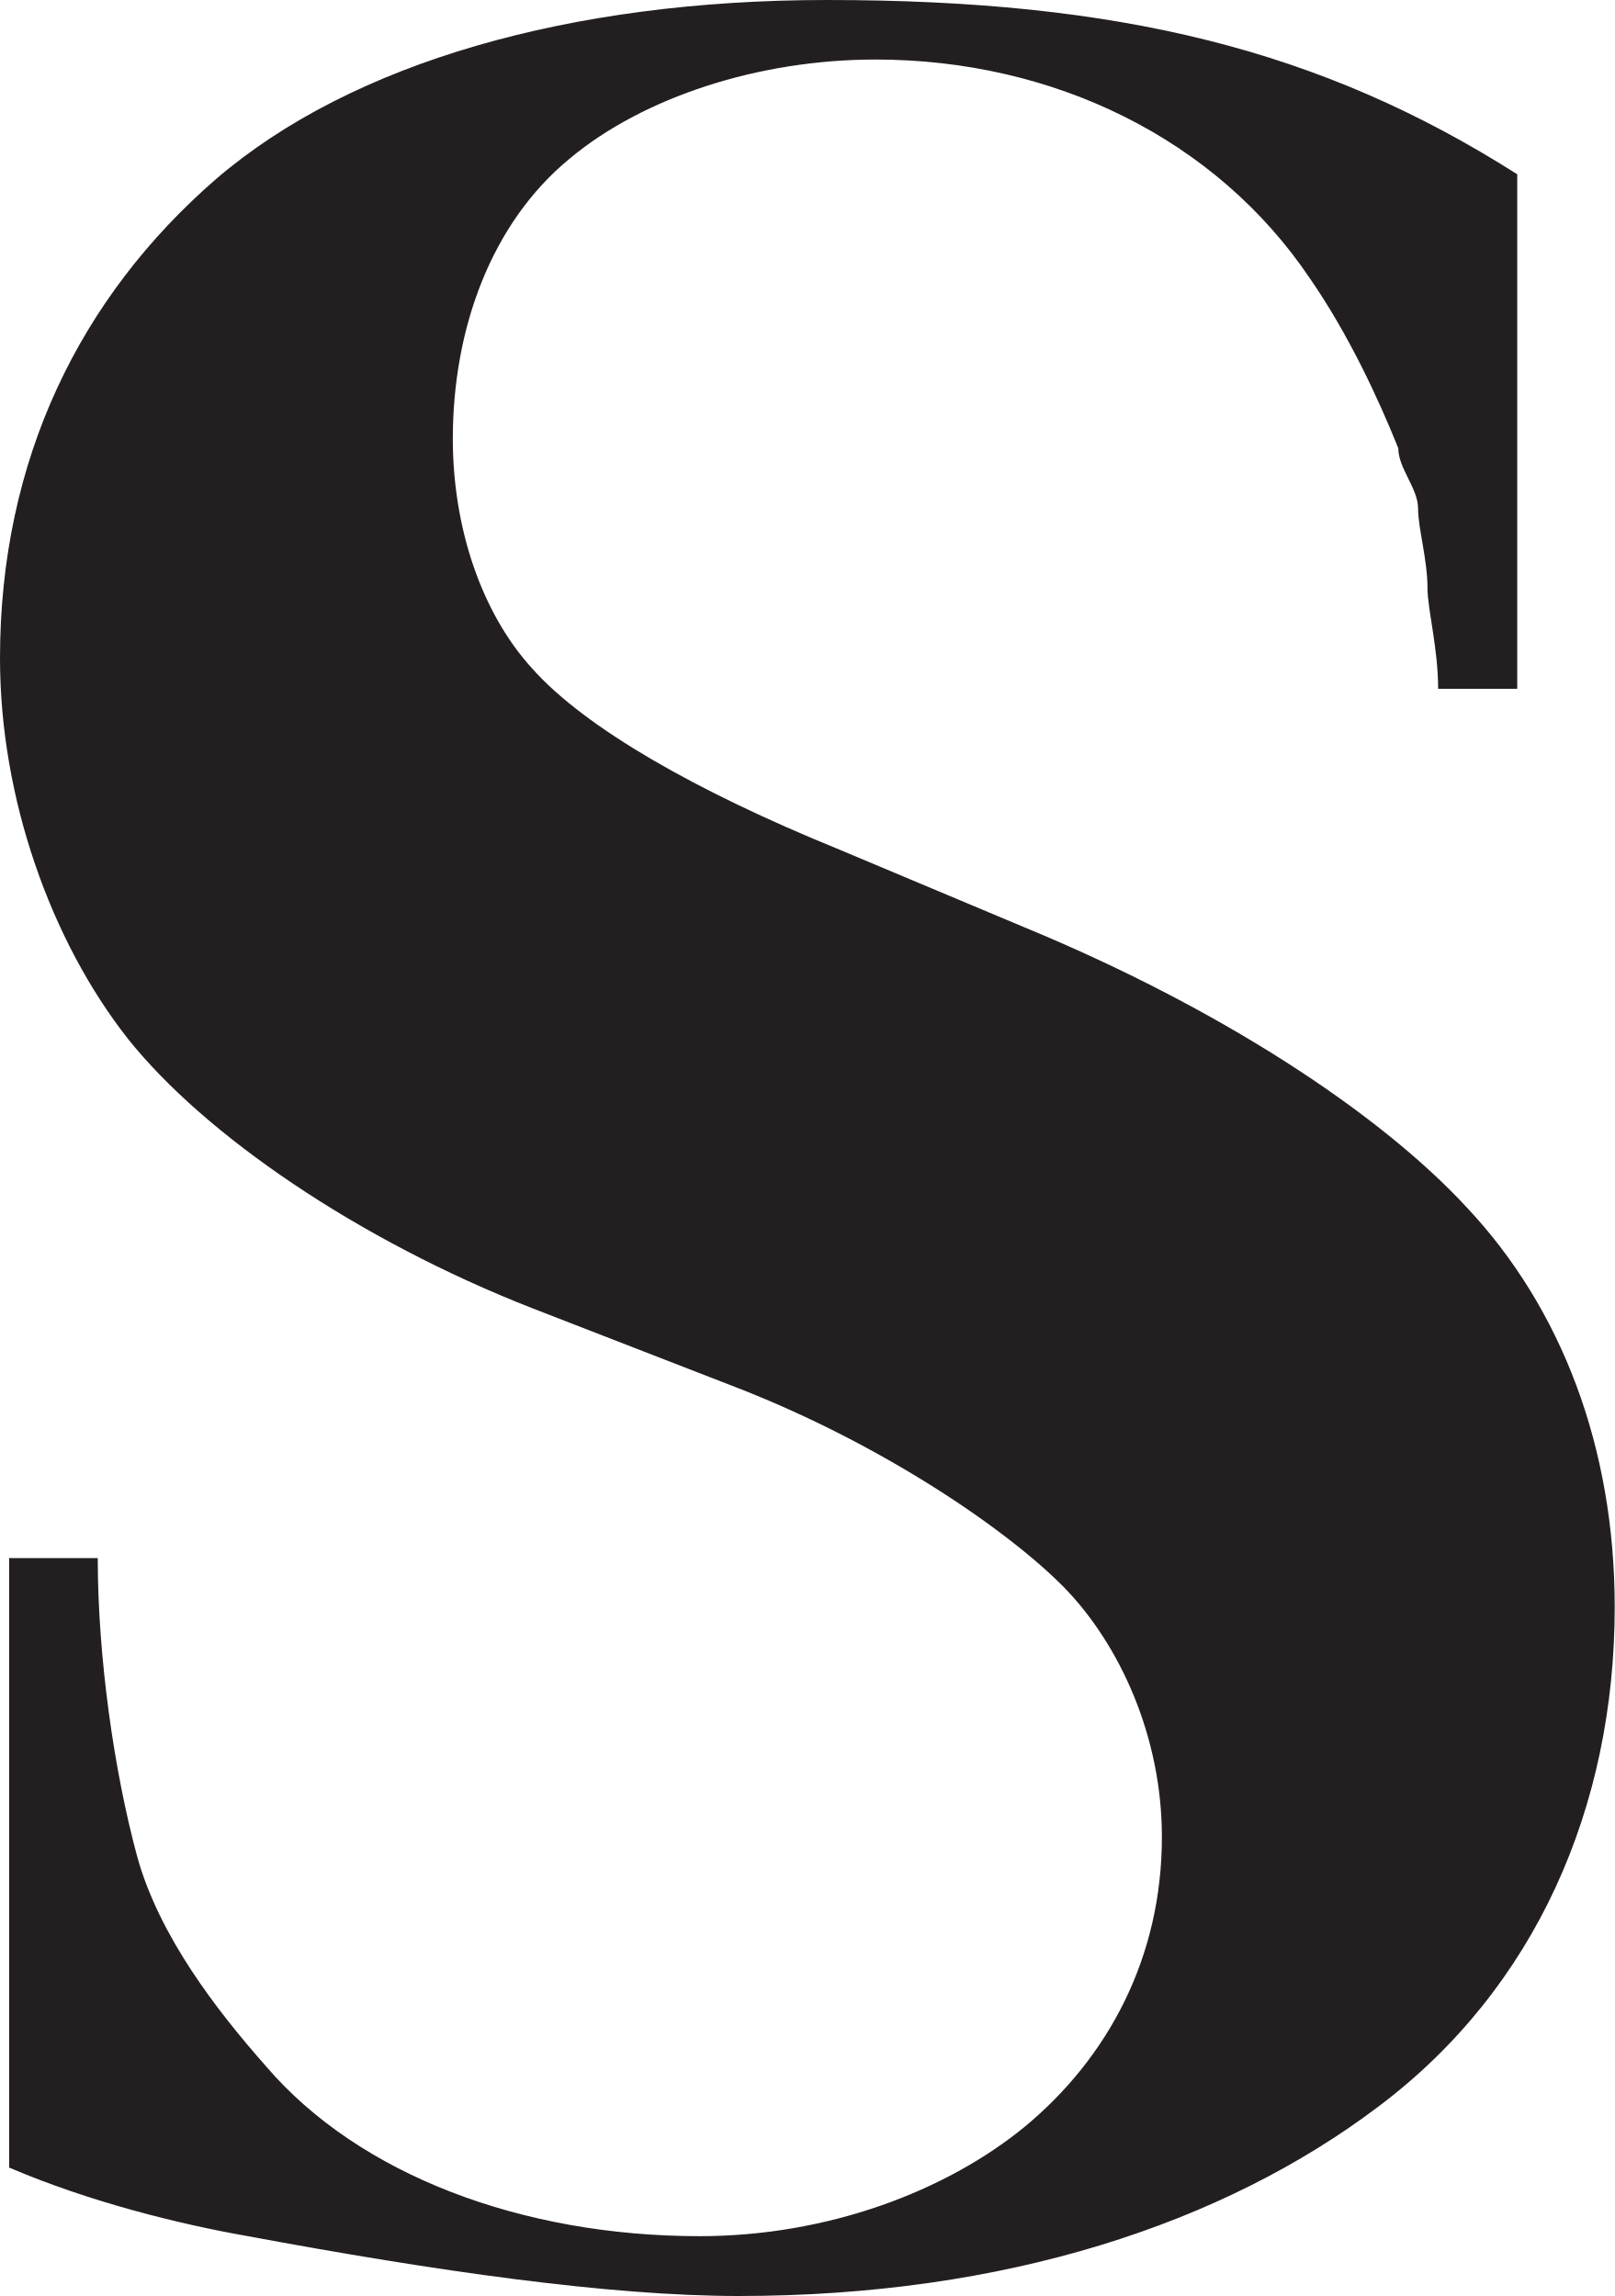
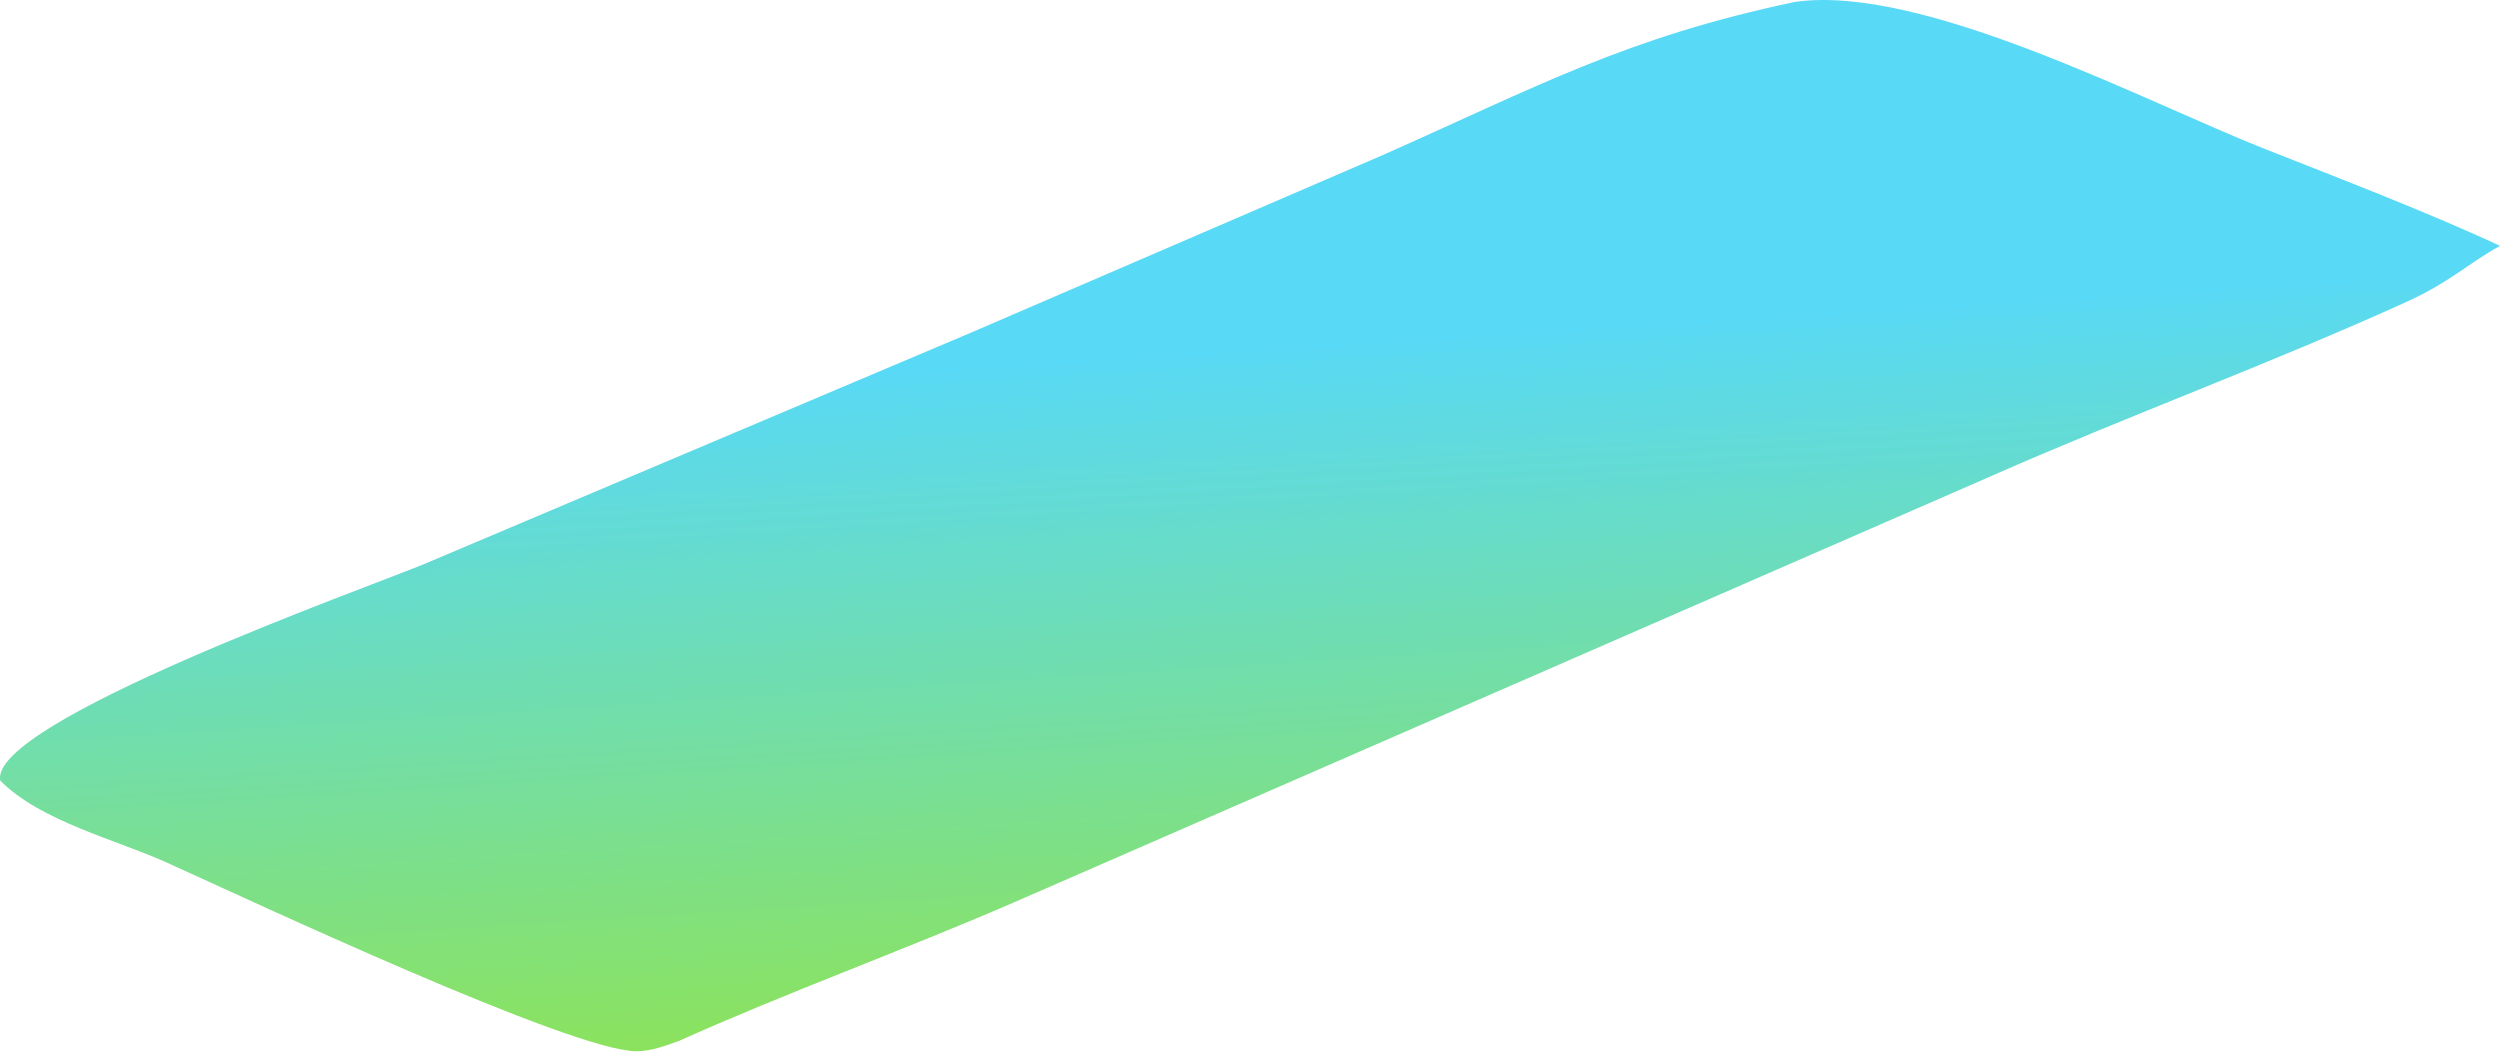
- <svg xmlns="http://www.w3.org/2000/svg" preserveAspectRatio="none" overflow="visible" style="display: block;" width="21.72" height="30.893" viewBox="0 0 21.72 30.893" fill="none">
-   <path id="Vector" d="M0.127 20.964H1.315C1.315 22.293 1.534 23.833 1.847 24.986C2.143 26.05 2.911 27.047 3.581 27.805C4.83 29.263 7.02 30.088 9.41 30.088C11.13 30.088 12.722 29.486 13.786 28.614C14.912 27.68 15.629 26.331 15.629 24.717C15.629 23.368 15.066 22.133 14.314 21.359C13.547 20.581 11.878 19.44 9.938 18.681L7.159 17.602C4.815 16.684 2.753 15.273 1.719 13.975C0.686 12.661 0 10.742 0 8.858C0 6.18 1.079 3.995 2.907 2.408C4.734 0.84 7.672 0 11.126 0C15.046 0 17.768 0.665 20.409 2.345V9.268H19.345C19.345 8.729 19.202 8.189 19.202 7.92C19.202 7.525 19.075 7.111 19.075 6.841C19.075 6.571 18.809 6.301 18.809 6.032C18.543 5.367 18.138 4.495 17.622 3.749C16.357 1.865 14.168 0.801 11.777 0.801C10.201 0.801 8.651 1.31 7.668 2.13C6.604 3.002 6.091 4.429 6.091 5.903C6.091 7.107 6.48 8.248 7.155 8.991C7.872 9.8 9.391 10.656 11.249 11.414L13.782 12.478C16.392 13.556 18.547 14.964 19.734 16.25C20.999 17.598 21.72 19.467 21.72 21.621C21.72 24.314 20.656 26.753 18.547 28.34C16.454 29.924 13.516 30.893 9.938 30.893C8.204 30.893 5.875 30.561 3.312 30.084C2.406 29.924 1.203 29.627 0.123 29.165V20.956L0.127 20.964Z" fill="#231F20" />
+ <svg xmlns="http://www.w3.org/2000/svg" preserveAspectRatio="none" overflow="visible" style="display: block;" width="21.189" height="8.91" viewBox="0 0 21.189 8.91" fill="none">
+   <path id="Vector" d="M15.215 0.016C16.296 -0.138 18.187 0.865 19.207 1.267C19.797 1.499 20.625 1.819 21.189 2.084C20.919 2.232 20.766 2.391 20.4 2.557C19.245 3.082 18.032 3.525 16.877 4.035L8.592 7.649C7.68 8.045 6.654 8.418 5.753 8.823C5.639 8.864 5.515 8.911 5.392 8.91C4.841 8.905 2.169 7.653 1.423 7.315C0.983 7.115 0.344 6.962 0.002 6.616C-0.097 6.121 3.115 4.98 3.594 4.781L8.226 2.821L11.716 1.316C13.031 0.733 13.784 0.317 15.215 0.016Z" fill="url(#paint0_linear_289_5091)" />
+   <defs>
+     <linearGradient id="paint0_linear_289_5091" x1="3.618" y1="3.378" x2="3.997" y2="9.366" gradientUnits="userSpaceOnUse">
+       <stop stop-color="#58D9F6" />
+       <stop offset="1" stop-color="#8FE353" />
+     </linearGradient>
+   </defs>
</svg>
